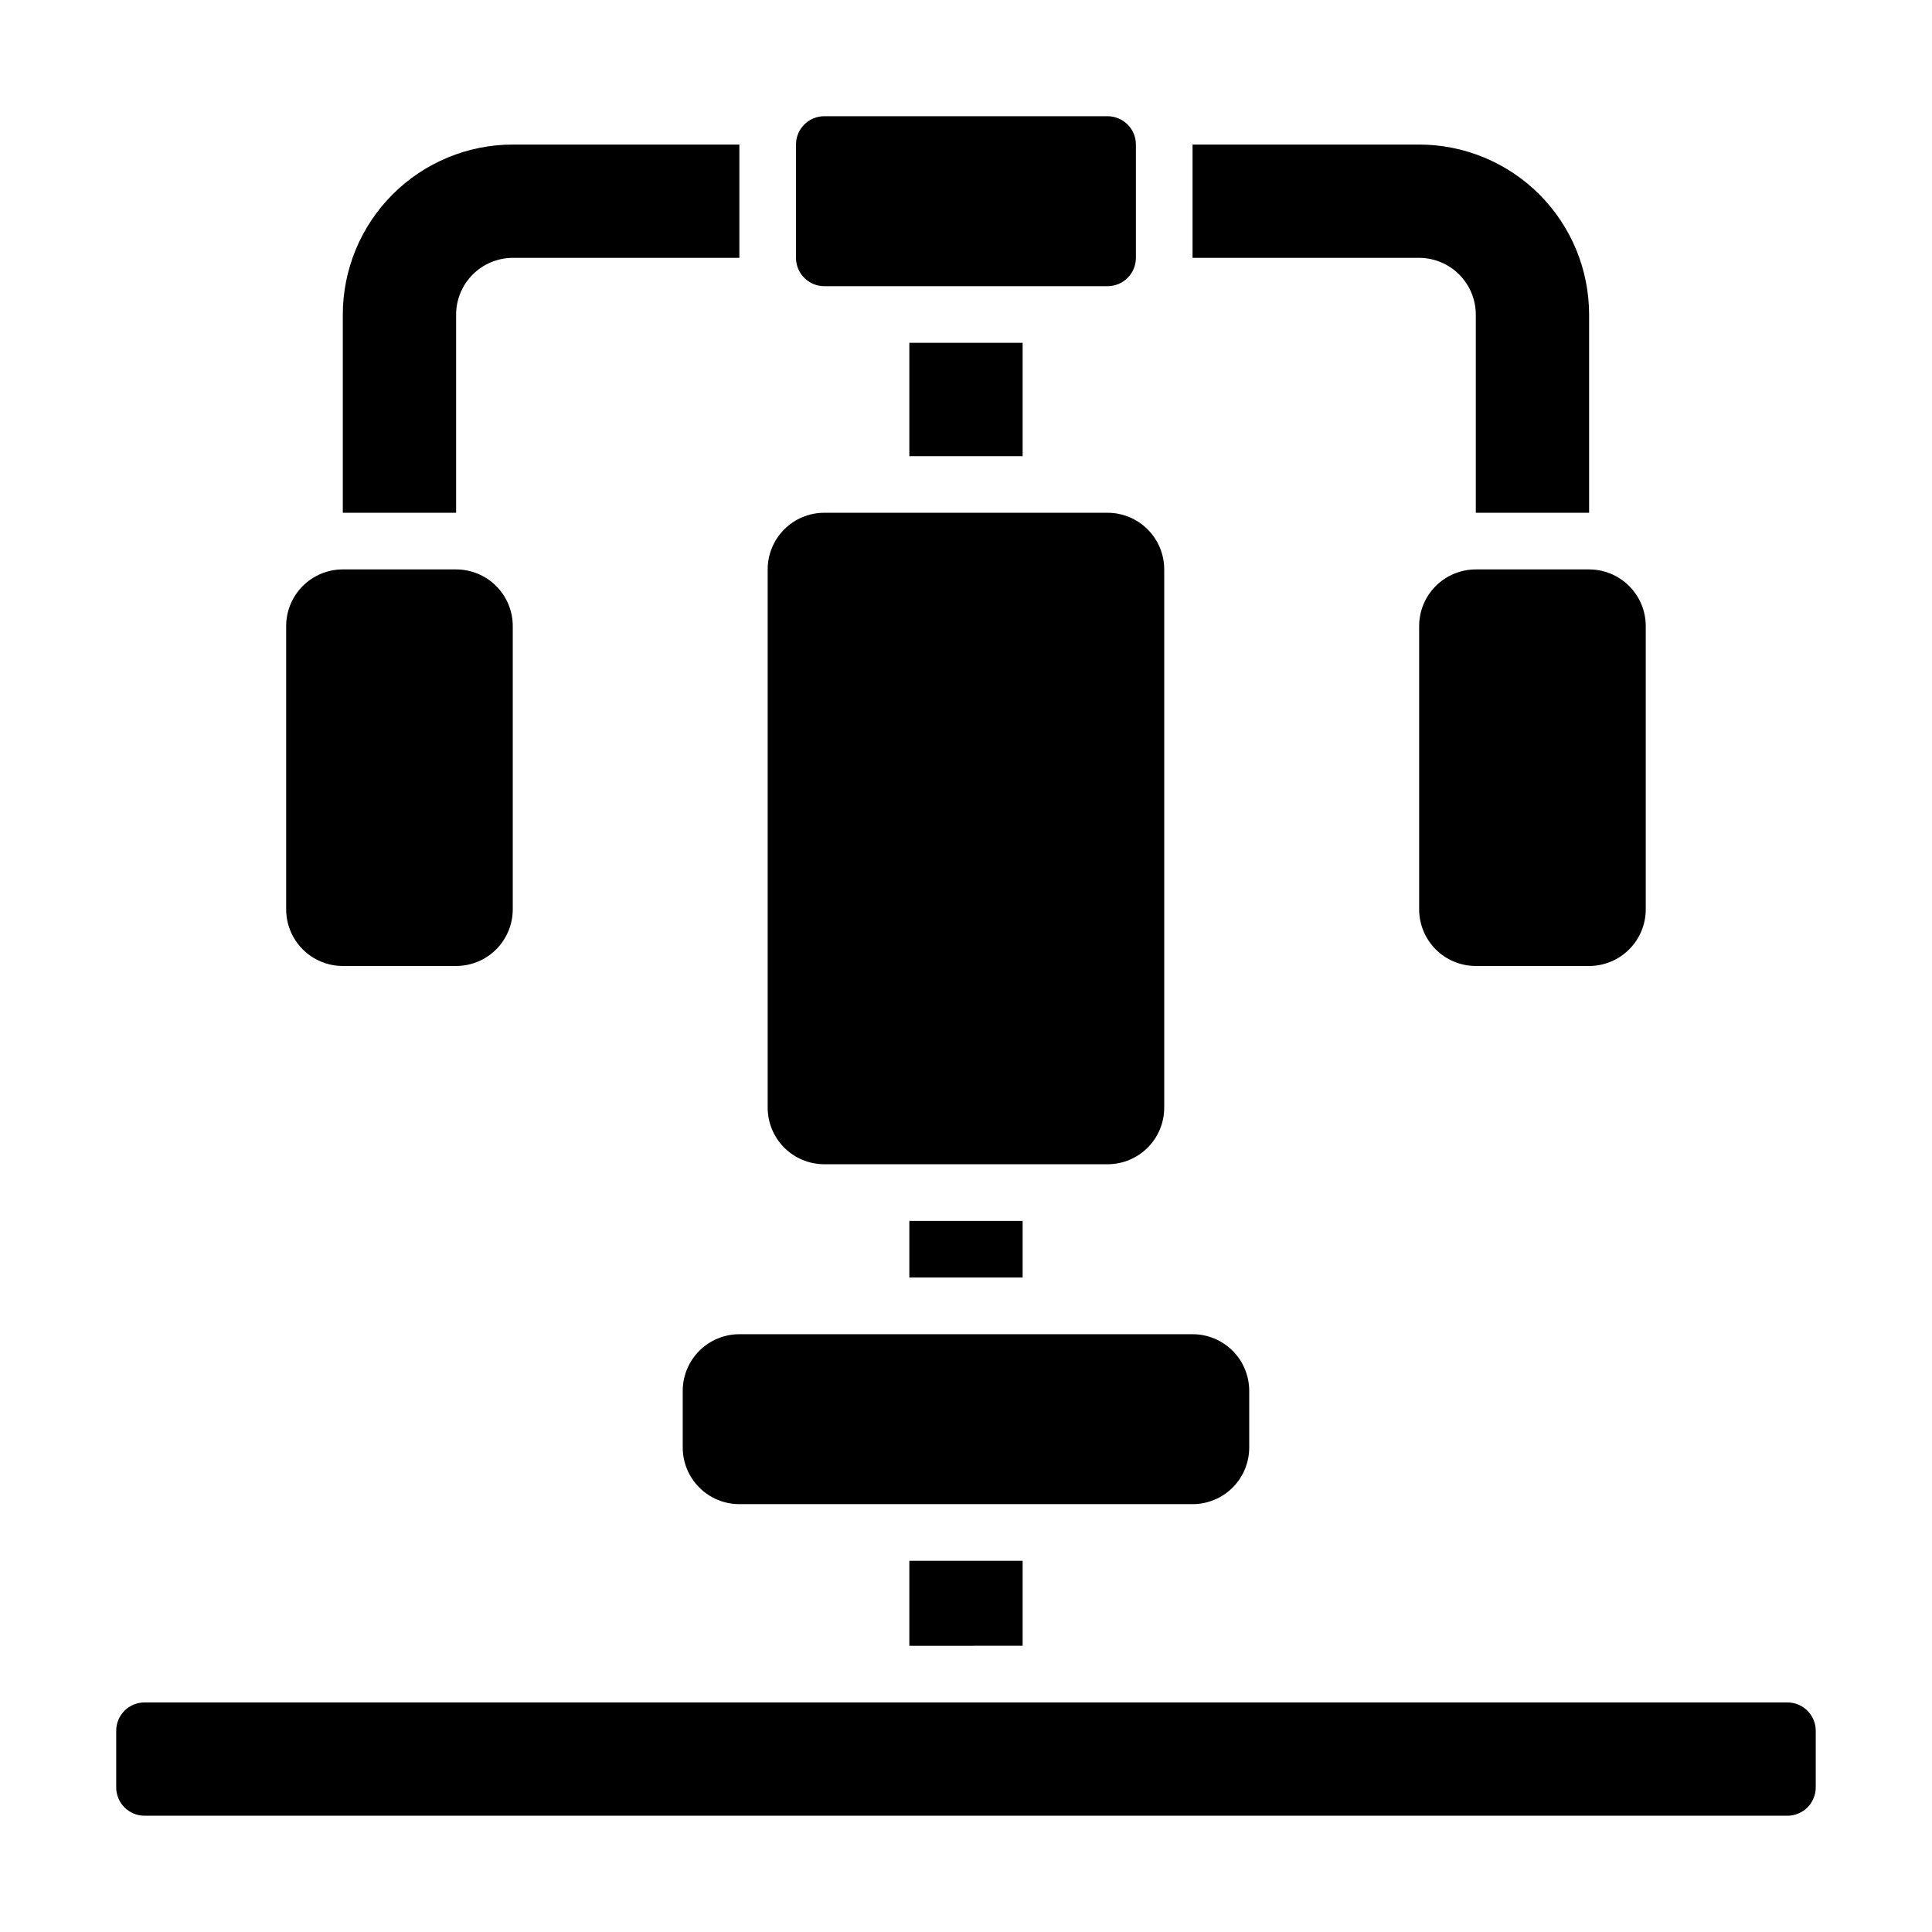
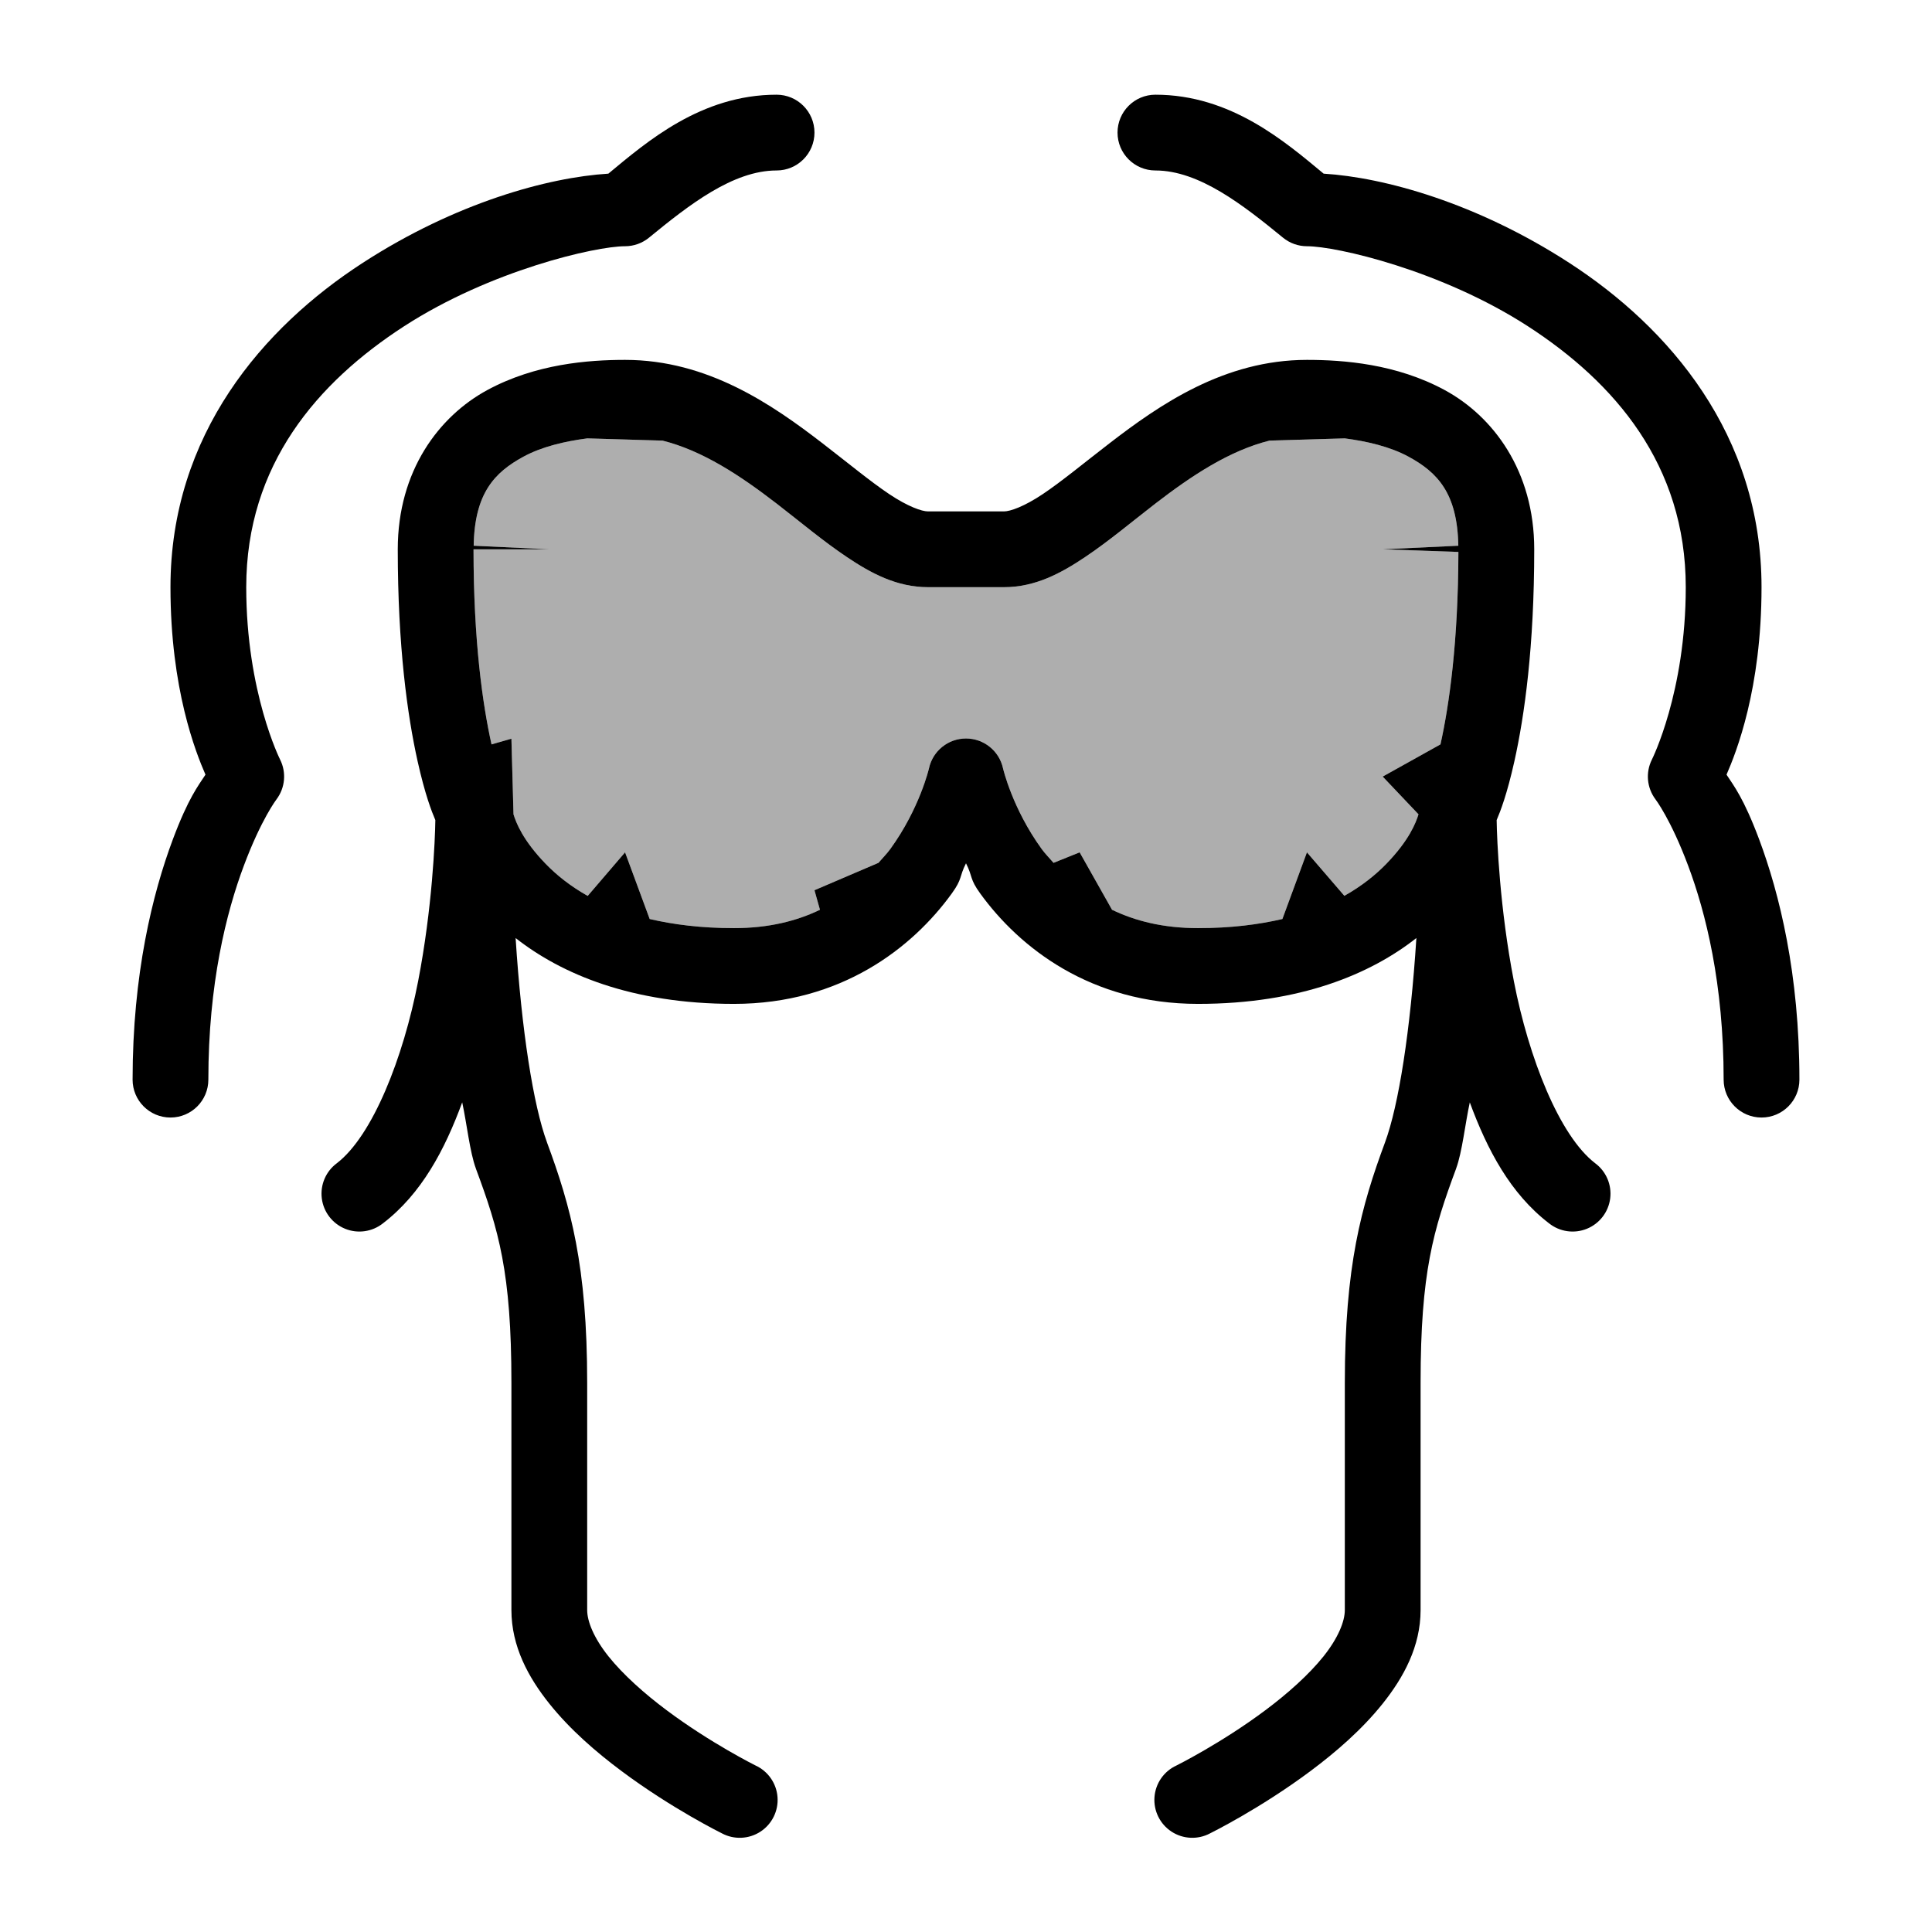
- <svg xmlns="http://www.w3.org/2000/svg" fill="#000" width="512" height="512" viewBox="131.532 131.532 536.935 536.935">
-   <path d="m384.25 258.3v-31.488h31.488V258.3zm0 212.54v15.742h31.488v-15.738zm31.488 118.08v-23.613H384.25v23.617zm-94.465-70.848v15.746c0 4.176 1.66 8.18 4.613 11.133s6.957 4.609 11.133 4.609h125.95c4.172.0 8.18-1.656 11.133-4.609 2.949-2.953 4.609-6.957 4.609-11.133v-15.746c0-4.176-1.66-8.18-4.609-11.133-2.953-2.953-6.961-4.609-11.133-4.609h-125.95c-4.176.0-8.18 1.656-11.133 4.609-2.953 2.953-4.613 6.957-4.613 11.133zm307.01 86.594h-456.58c-4.348.0-7.875 3.523-7.875 7.871v15.746c0 2.086.832 4.09 2.309 5.566 1.477 1.473 3.477 2.305 5.566 2.305h456.58c2.086.0 4.09-.832 5.566-2.305 1.473-1.477 2.305-3.481 2.305-5.566v-15.746c0-2.086-.832-4.09-2.305-5.566-1.477-1.477-3.481-2.305-5.566-2.305zm-369.99-385.73c.012-4.172 1.676-8.168 4.625-11.117 2.949-2.953 6.949-4.613 11.121-4.625h62.977v-31.488h-62.977c-12.523.008-24.531 4.988-33.387 13.844-8.855 8.855-13.836 20.863-13.848 33.387v55.105h31.488zm283.39.0v55.105h31.488v-55.105c-.012-12.523-4.988-24.531-13.844-33.387-8.855-8.855-20.867-13.836-33.391-13.844h-62.973v31.488h62.977-.004c4.172.012 8.172 1.672 11.121 4.625 2.949 2.949 4.613 6.945 4.625 11.117zm-181.06 236.16h78.723c4.176.0 8.18-1.656 11.133-4.609 2.953-2.953 4.609-6.957 4.609-11.133v-149.57c0-4.176-1.656-8.18-4.609-11.133-2.953-2.953-6.957-4.609-11.133-4.609h-78.723c-4.176.0-8.18 1.656-11.133 4.609-2.949 2.953-4.609 6.957-4.609 11.133v149.57c0 4.176 1.66 8.18 4.609 11.133 2.953 2.953 6.957 4.609 11.133 4.609zm-133.82-55.102h31.488c4.176.0 8.18-1.66 11.133-4.613s4.613-6.957 4.613-11.133v-78.719c0-4.176-1.66-8.18-4.613-11.133s-6.957-4.613-11.133-4.613h-31.488c-4.176.0-8.18 1.66-11.133 4.613-2.949 2.953-4.609 6.957-4.609 11.133v78.719c0 4.176 1.66 8.18 4.609 11.133 2.953 2.953 6.957 4.613 11.133 4.613zm314.88-110.21c-4.176.0-8.18 1.66-11.133 4.613s-4.613 6.957-4.613 11.133v78.719c0 4.176 1.66 8.18 4.613 11.133s6.957 4.613 11.133 4.613h31.488c4.176.0 8.18-1.66 11.133-4.613s4.609-6.957 4.609-11.133v-78.719c0-4.176-1.656-8.18-4.609-11.133s-6.957-4.613-11.133-4.613zm-181.06-78.719h78.723c2.086.0 4.09-.828 5.566-2.305 1.477-1.477 2.305-3.481 2.305-5.566v-31.488c0-2.09-.828-4.09-2.305-5.566-1.477-1.477-3.481-2.309-5.566-2.309h-78.723c-4.348.0-7.871 3.527-7.871 7.875v31.488c0 2.086.832 4.09 2.305 5.566 1.477 1.477 3.481 2.305 5.566 2.305z" />
+ <svg xmlns="http://www.w3.org/2000/svg" viewBox="-0.5 -0.5 51 51">
+   <path d="M 15.004 11.072 L 16.99 11.131 C 18.048 11.397 19.035 12.049 19.998 12.791 C 20.626 13.276 21.23 13.786 21.859 14.207 C 22.488 14.628 23.167 15 24 15 L 25 15 L 26 15 C 26.833 15 27.512 14.628 28.141 14.207 C 28.77 13.786 29.374 13.276 30.002 12.791 C 30.965 12.049 31.952 11.397 33.01 11.131 L 34.998 11.072 C 35.583 11.148 36.193 11.29 36.682 11.555 C 37.447 11.97 37.972 12.521 37.996 13.906 L 36 14 L 37.998 14.07 C 37.993 16.457 37.755 18.112 37.525 19.15 L 36 20 L 36.945 20.996 C 36.875 21.221 36.701 21.678 36.094 22.305 C 35.815 22.592 35.453 22.886 34.988 23.148 L 34 22 L 33.352 23.76 C 32.726 23.905 32 24 31.125 24 C 30.202 24 29.466 23.81 28.855 23.516 L 28 22 L 27.311 22.277 C 27.207 22.155 27.089 22.038 26.998 21.912 C 26.22 20.839 25.977 19.781 25.977 19.781 A 1 1 0 0 0 24.023 19.781 C 24.023 19.781 23.78 20.839 23.002 21.912 C 22.911 22.038 22.793 22.155 22.689 22.277 L 21 23 L 21.145 23.516 C 20.534 23.81 19.798 24 18.875 24 C 18.001 24 17.276 23.905 16.65 23.76 L 16 22 L 15.014 23.15 C 14.548 22.888 14.185 22.593 13.906 22.305 C 13.299 21.678 13.125 21.221 13.055 20.996 L 13 19 L 12.475 19.15 C 12.242 18.102 12 16.428 12 14 L 14 14 L 12.004 13.906 C 12.028 12.521 12.553 11.97 13.318 11.555 C 13.807 11.289 14.418 11.148 15.004 11.072 z" fill-opacity="0.32" />
+   <path d="M 20 2 C 18.006 2 16.573 3.244 15.559 4.084 C 13.962 4.183 11.524 4.853 9.08 6.436 C 6.446 8.141 4 10.969 4 15 C 4 17.693 4.67 19.366 4.924 19.949 C 4.734 20.24 4.472 20.566 4.064 21.654 C 3.526 23.092 3 25.216 3 28 A 1 1 0 1 0 5 28 C 5 25.466 5.474 23.589 5.936 22.355 C 6.397 21.122 6.801 20.598 6.801 20.598 A 1 1 0 0 0 6.895 19.553 C 6.895 19.553 6 17.778 6 15 C 6 11.764 7.884 9.591 10.166 8.113 C 12.448 6.636 15.22 6 16 6 A 1 1 0 0 0 16.633 5.773 C 17.683 4.913 18.847 4 20 4 A 1 1 0 1 0 20 2 z M 30 2 A 1 1 0 1 0 30 4 C 31.153 4 32.317 4.913 33.367 5.773 A 1 1 0 0 0 34 6 C 34.78 6 37.552 6.636 39.834 8.113 C 42.116 9.591 44 11.764 44 15 C 44 17.778 43.105 19.553 43.105 19.553 A 1 1 0 0 0 43.199 20.598 C 43.199 20.598 43.603 21.122 44.064 22.355 C 44.526 23.589 45 25.466 45 28 A 1 1 0 1 0 47 28 C 47 25.216 46.474 23.092 45.936 21.654 C 45.528 20.566 45.266 20.24 45.076 19.949 C 45.33 19.366 46 17.693 46 15 C 46 10.969 43.554 8.141 40.92 6.436 C 38.476 4.853 36.038 4.183 34.441 4.084 C 33.427 3.244 31.994 2 30 2 z M 16 9 C 15.032 9 13.64 9.105 12.363 9.797 C 11.087 10.489 10 11.928 10 14 C 10 16.567 10.256 18.39 10.523 19.592 C 10.72 20.475 10.894 20.919 10.992 21.148 C 10.985 21.671 10.911 23.477 10.537 25.404 C 10.145 27.426 9.337 29.481 8.391 30.207 A 1 1 0 1 0 9.609 31.793 C 10.629 31.011 11.241 29.851 11.701 28.6 C 11.825 29.171 11.901 29.909 12.062 30.346 A 1 1 0 0 0 12.062 30.348 C 12.664 31.967 13 33.086 13 36 L 13 42 C 13 42.962 13.449 43.781 14 44.471 C 14.551 45.16 15.234 45.749 15.902 46.248 C 17.239 47.247 18.557 47.896 18.557 47.896 A 1 1 0 1 0 19.443 46.104 C 19.443 46.104 18.261 45.516 17.098 44.646 C 16.516 44.212 15.949 43.707 15.562 43.223 C 15.176 42.738 15 42.302 15 42 L 15 36 C 15 32.915 14.566 31.348 13.938 29.654 L 13.938 29.652 C 13.579 28.681 13.268 26.705 13.111 24.262 C 14.321 25.213 16.178 26 18.875 26 C 21.708 26 23.589 24.515 24.623 23.088 C 24.911 22.691 24.814 22.657 25 22.289 C 25.186 22.657 25.089 22.691 25.377 23.088 C 26.411 24.515 28.292 26 31.125 26 C 33.822 26 35.679 25.213 36.889 24.262 C 36.732 26.706 36.421 28.683 36.062 29.654 C 35.434 31.348 35 32.915 35 36 L 35 42 C 35 42.302 34.824 42.738 34.438 43.223 C 34.051 43.707 33.484 44.212 32.902 44.646 C 31.739 45.516 30.557 46.104 30.557 46.104 A 1 1 0 1 0 31.443 47.896 C 31.443 47.896 32.761 47.247 34.098 46.248 C 34.766 45.749 35.449 45.16 36 44.471 C 36.551 43.781 37 42.962 37 42 L 37 36 C 37 33.086 37.336 31.967 37.938 30.348 A 1 1 0 0 0 37.938 30.346 C 38.099 29.909 38.175 29.171 38.299 28.6 C 38.759 29.851 39.371 31.011 40.391 31.793 A 1 1 0 1 0 41.609 30.207 C 40.663 29.481 39.855 27.426 39.463 25.404 C 39.089 23.477 39.015 21.671 39.008 21.148 C 39.106 20.919 39.28 20.475 39.477 19.592 C 39.744 18.39 40 16.567 40 14 C 40 11.928 38.913 10.489 37.637 9.797 C 36.36 9.105 34.968 9 34 9 C 31.82 9 30.116 10.178 28.779 11.209 C 28.111 11.724 27.519 12.214 27.027 12.543 C 26.535 12.872 26.167 13 26 13 L 25 13 L 24 13 C 23.833 13 23.465 12.872 22.973 12.543 C 22.481 12.214 21.889 11.724 21.221 11.209 C 19.884 10.178 18.18 9 16 9 z M 15.004 11.072 L 16.99 11.131 C 18.048 11.397 19.035 12.049 19.998 12.791 C 20.626 13.276 21.23 13.786 21.859 14.207 C 22.488 14.628 23.167 15 24 15 L 25 15 L 26 15 C 26.833 15 27.512 14.628 28.141 14.207 C 28.77 13.786 29.374 13.276 30.002 12.791 C 30.965 12.049 31.952 11.397 33.01 11.131 L 34.998 11.072 C 35.583 11.148 36.193 11.29 36.682 11.555 C 37.447 11.97 37.972 12.521 37.996 13.906 L 36 14 L 37.998 14.07 C 37.993 16.457 37.755 18.112 37.525 19.15 L 36 20 L 36.945 20.996 C 36.875 21.221 36.701 21.678 36.094 22.305 C 35.815 22.592 35.453 22.886 34.988 23.148 L 34 22 L 33.352 23.76 C 32.726 23.905 32 24 31.125 24 C 30.202 24 29.466 23.81 28.855 23.516 L 28 22 L 27.311 22.277 C 27.207 22.155 27.089 22.038 26.998 21.912 C 26.22 20.839 25.977 19.781 25.977 19.781 A 1 1 0 0 0 24.023 19.781 C 24.023 19.781 23.78 20.839 23.002 21.912 C 22.911 22.038 22.793 22.155 22.689 22.277 L 21 23 L 21.145 23.516 C 20.534 23.81 19.798 24 18.875 24 C 18.001 24 17.276 23.905 16.65 23.76 L 16 22 L 15.014 23.15 C 14.548 22.888 14.185 22.593 13.906 22.305 C 13.299 21.678 13.125 21.221 13.055 20.996 L 13 19 L 12.475 19.15 C 12.242 18.102 12 16.428 12 14 L 14 14 L 12.004 13.906 C 12.028 12.521 12.553 11.97 13.318 11.555 C 13.807 11.289 14.418 11.148 15.004 11.072 z" />
</svg>
